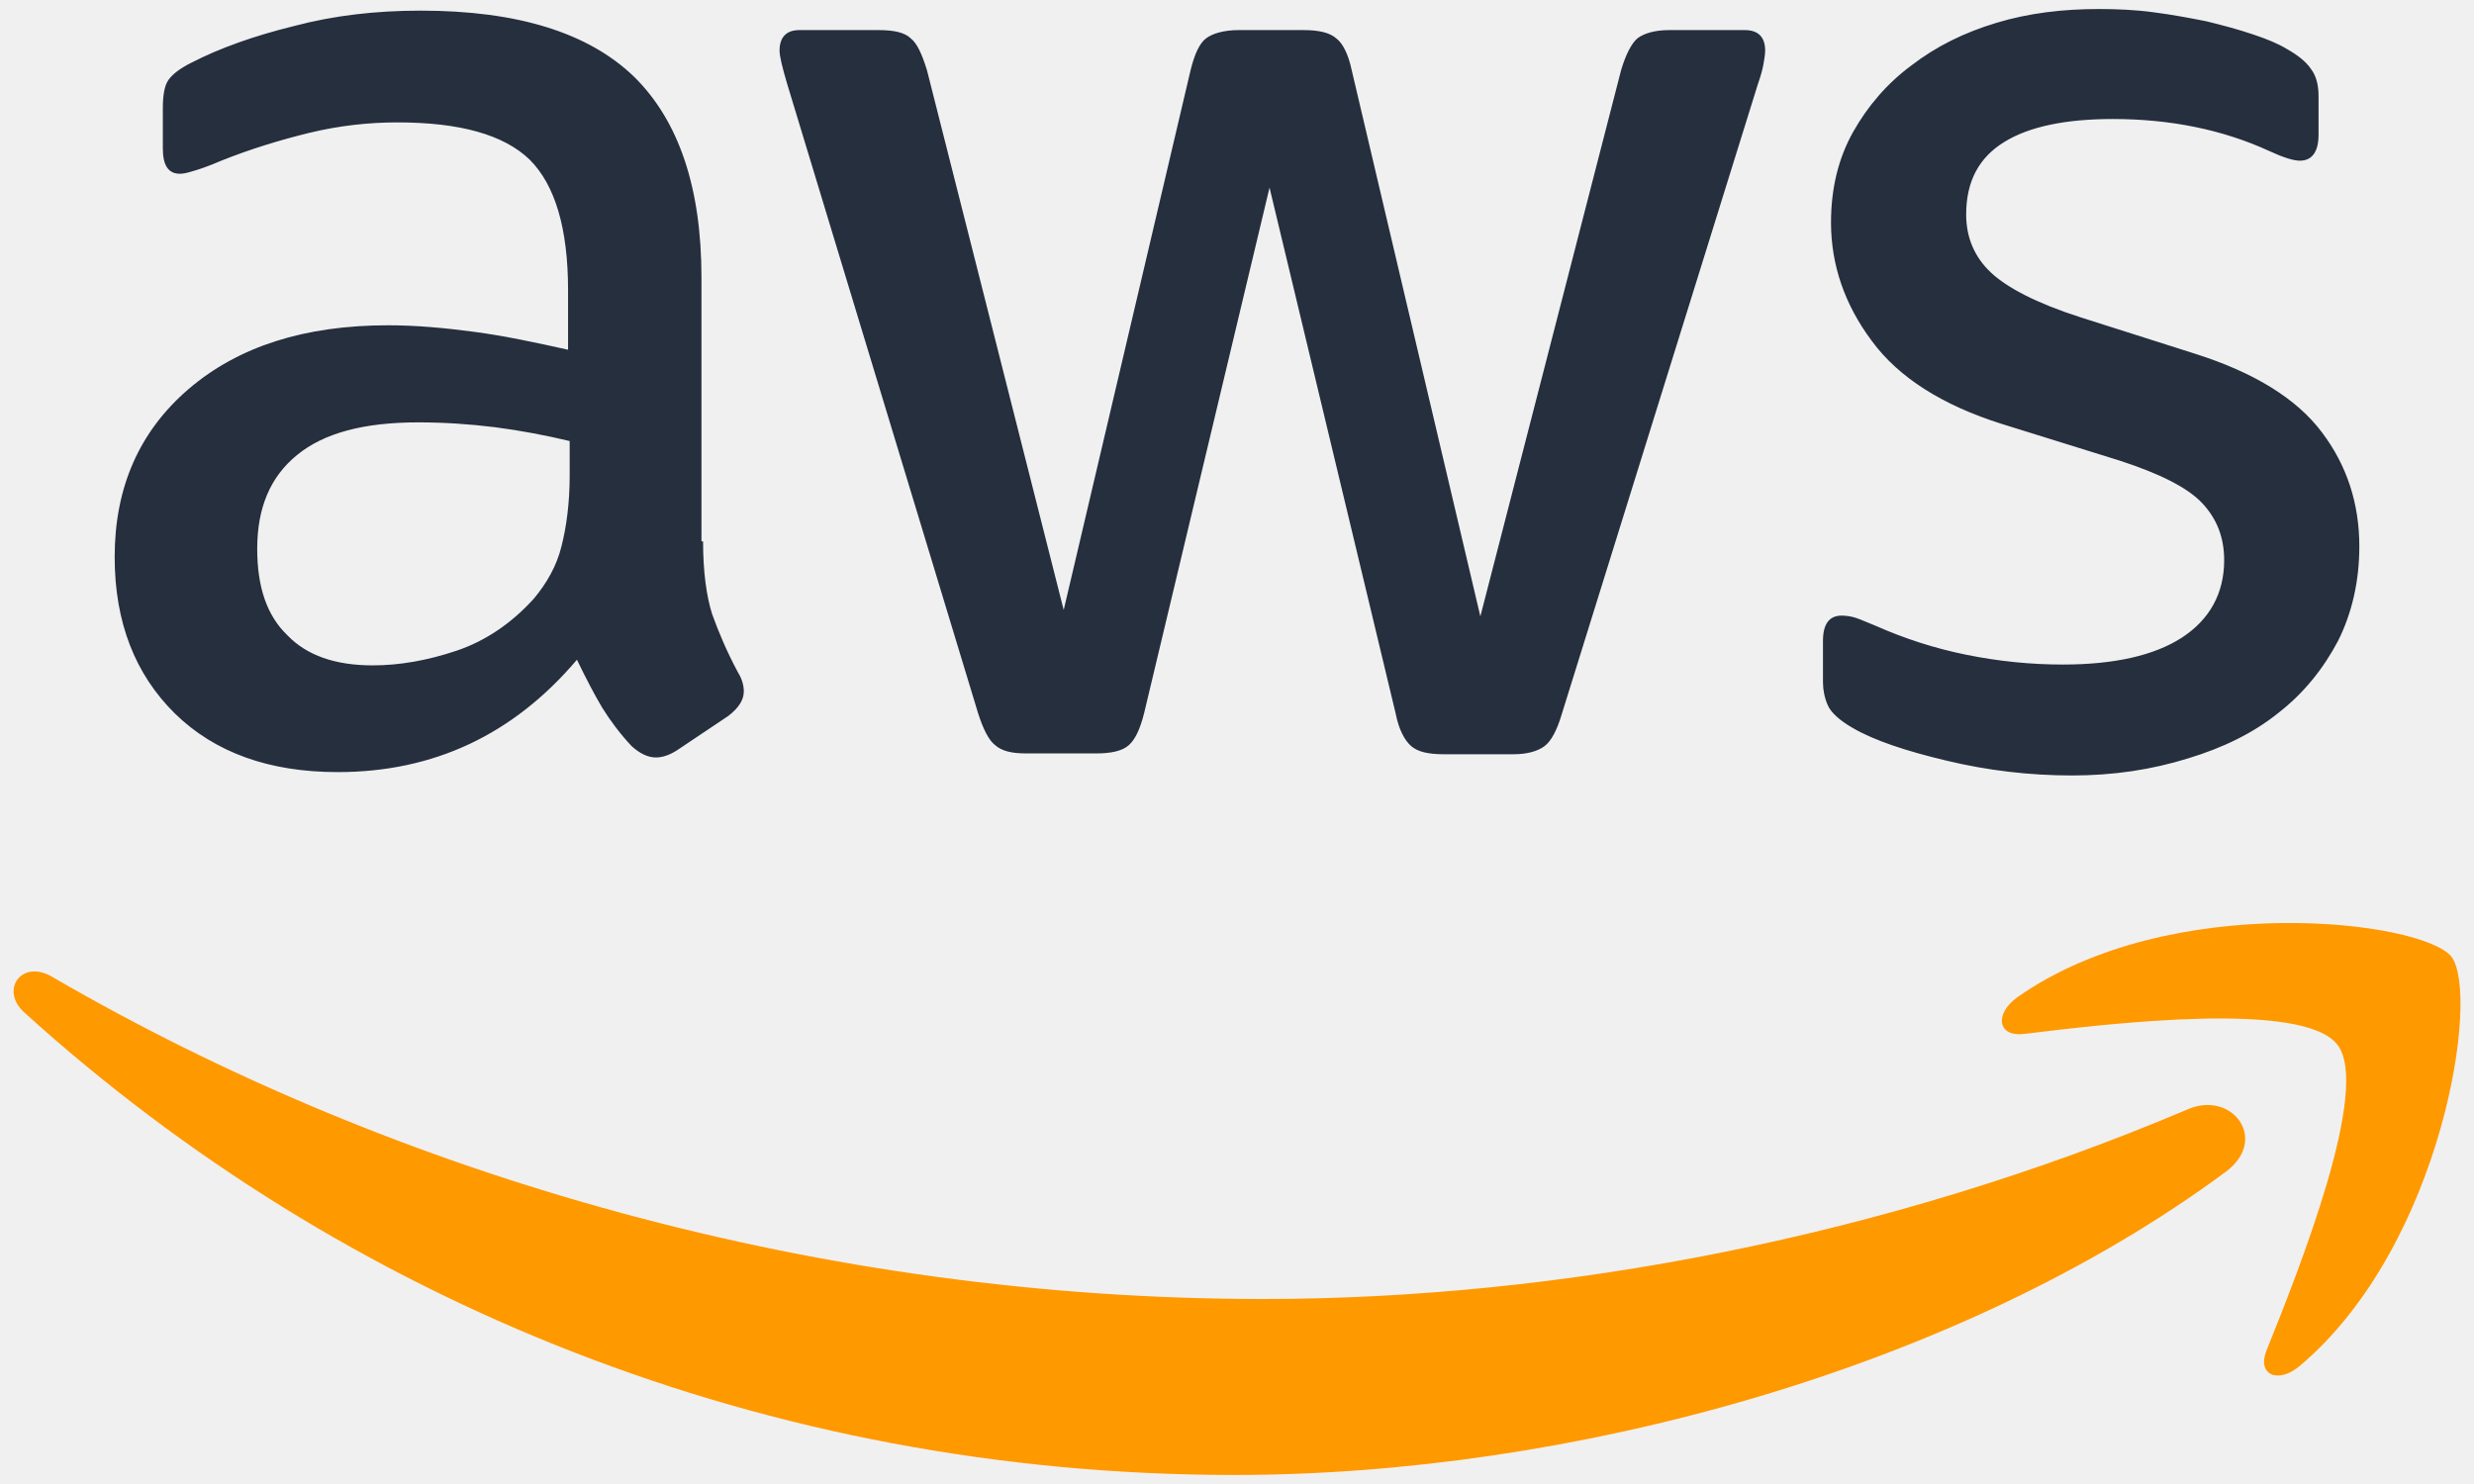
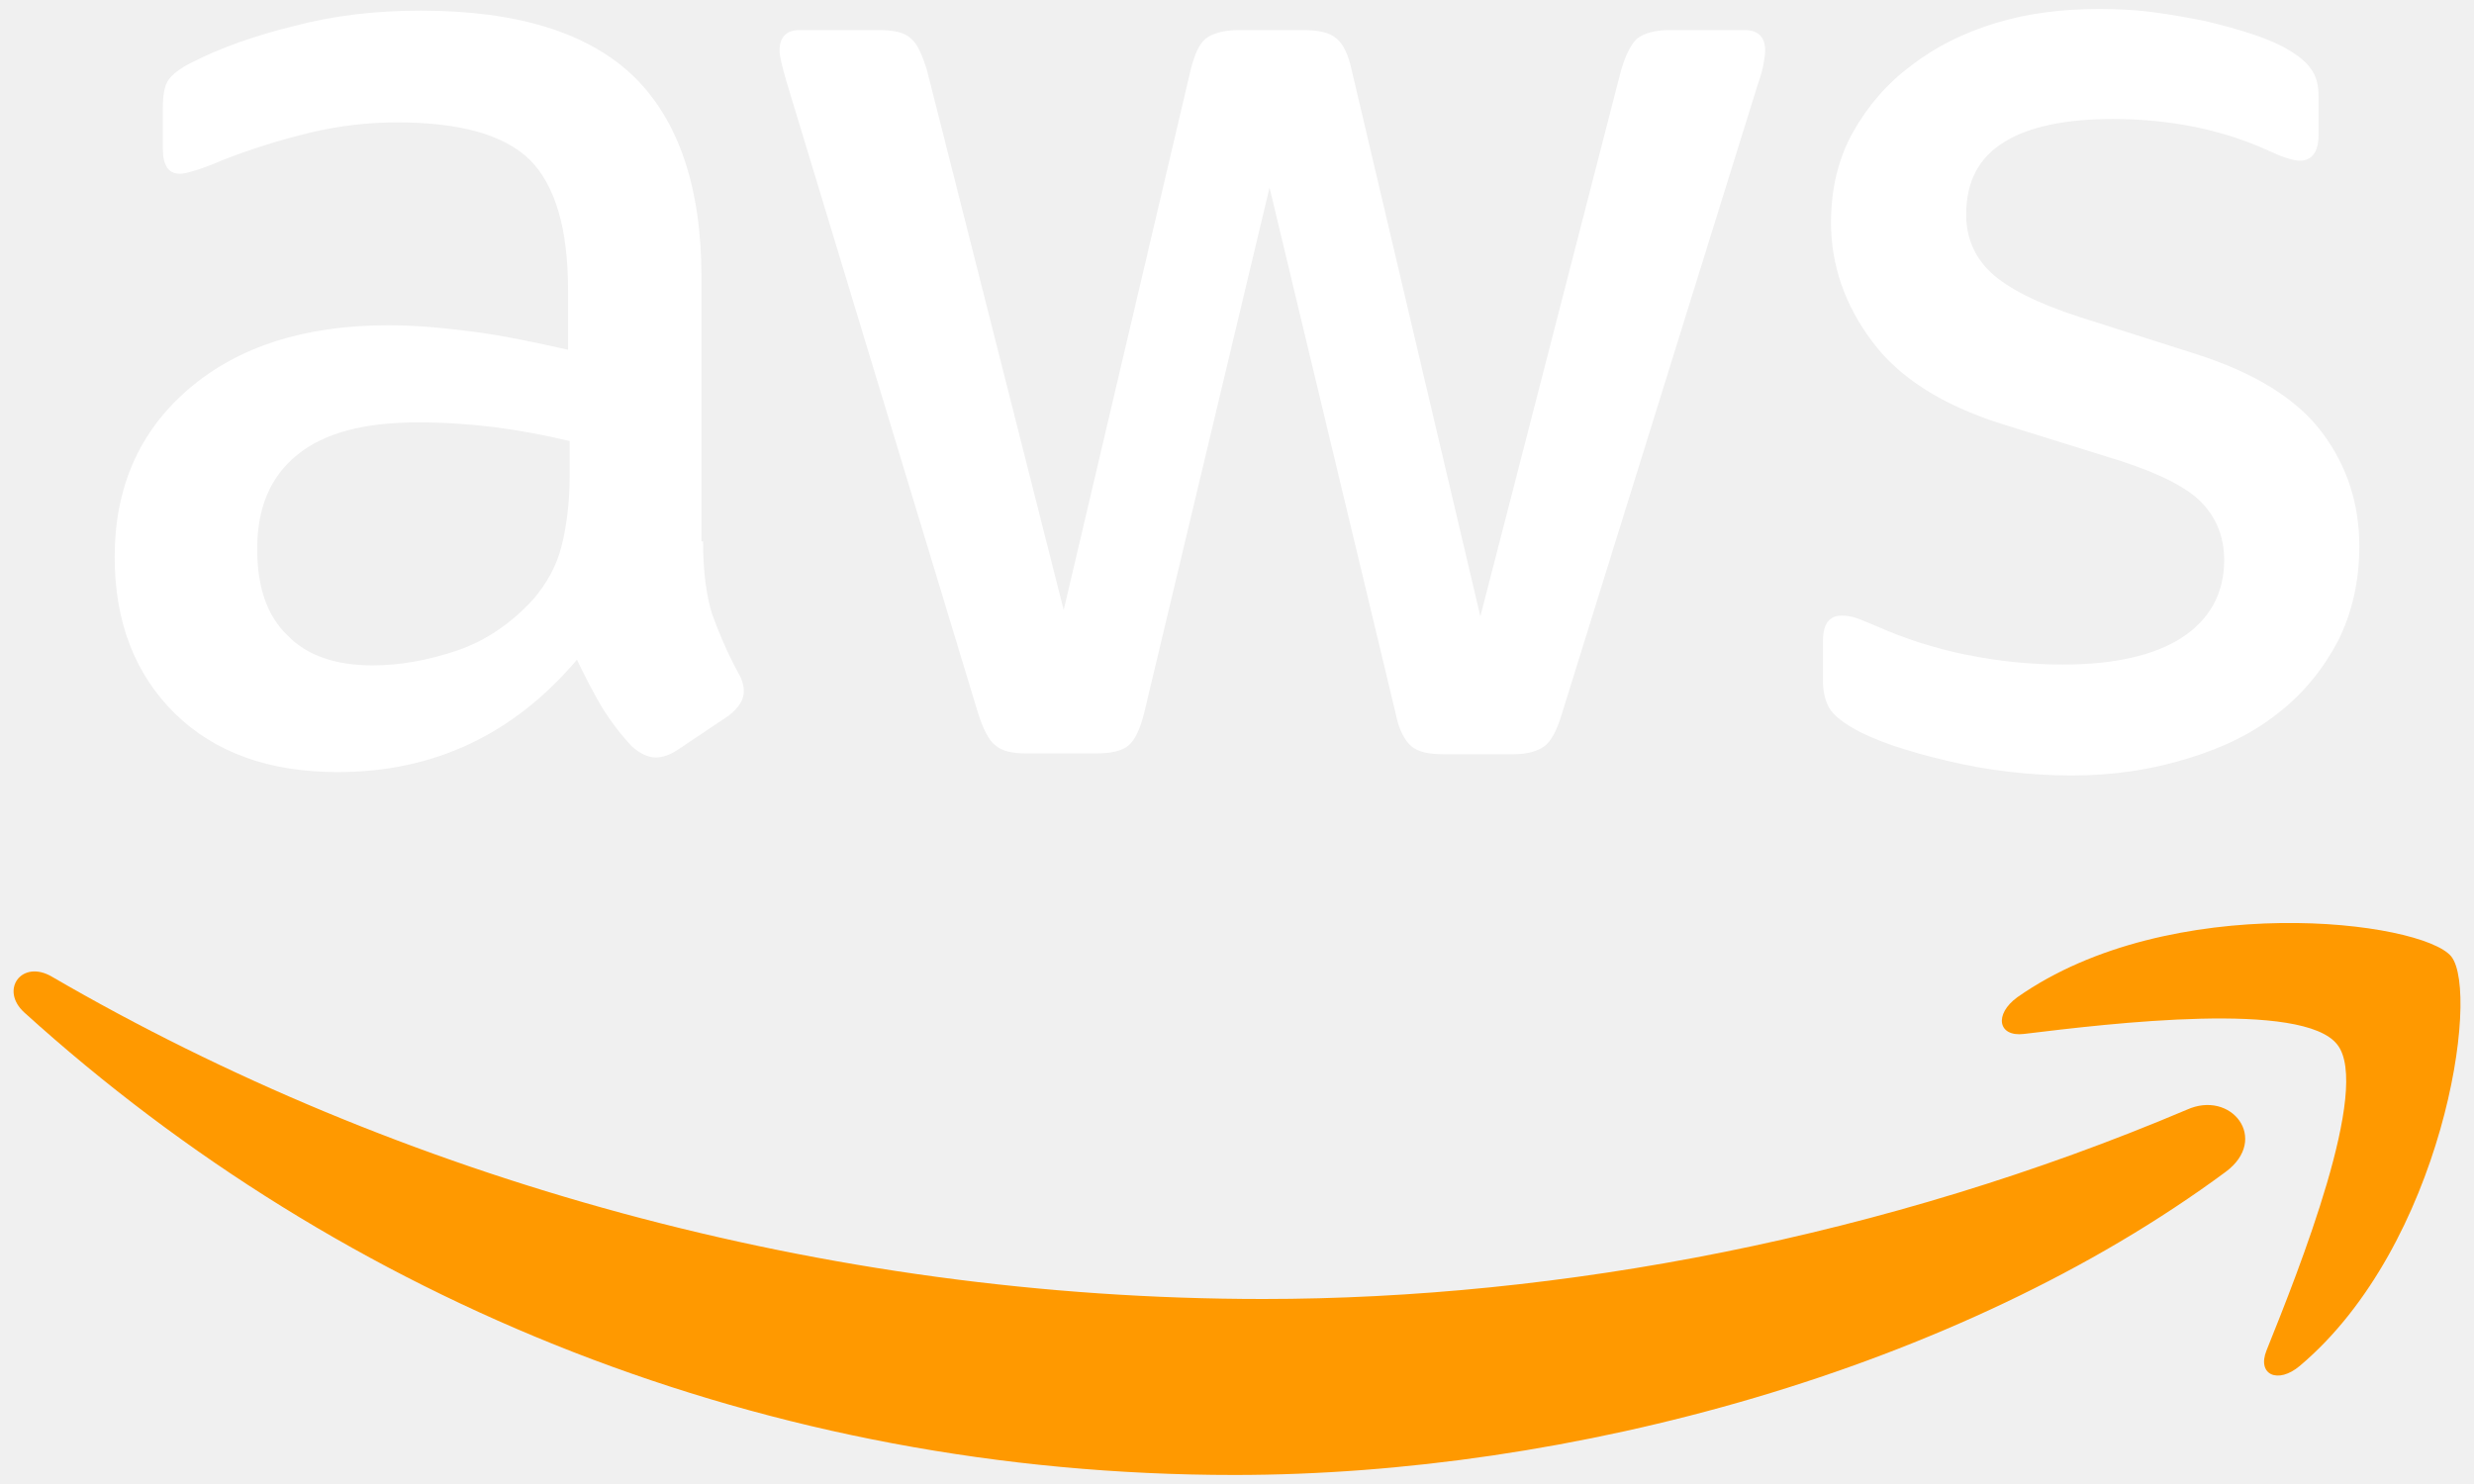
<svg xmlns="http://www.w3.org/2000/svg" width="60px" height="36px" viewBox="0 0 60 36" version="1.1">
  <g id="surface1">
-     <path style=" stroke:none;fill-rule:nonzero;fill:rgb(14.51%,18.431%,24.314%);fill-opacity:1;" d="M 17.051 13.133 C 17.051 13.867 17.133 14.461 17.27 14.895 C 17.426 15.328 17.625 15.805 17.902 16.32 C 18 16.477 18.039 16.637 18.039 16.773 C 18.039 16.973 17.922 17.168 17.664 17.367 L 16.422 18.199 C 16.242 18.316 16.066 18.375 15.906 18.375 C 15.711 18.375 15.512 18.277 15.316 18.098 C 15.039 17.801 14.801 17.484 14.605 17.168 C 14.406 16.832 14.211 16.457 13.992 16.004 C 12.453 17.82 10.52 18.73 8.191 18.73 C 6.531 18.73 5.211 18.258 4.242 17.309 C 3.277 16.359 2.781 15.094 2.781 13.512 C 2.781 11.828 3.375 10.465 4.578 9.434 C 5.781 8.406 7.383 7.891 9.414 7.891 C 10.086 7.891 10.777 7.953 11.508 8.051 C 12.238 8.148 12.988 8.309 13.777 8.484 L 13.777 7.043 C 13.777 5.539 13.461 4.488 12.848 3.875 C 12.219 3.266 11.152 2.969 9.633 2.969 C 8.941 2.969 8.23 3.047 7.5 3.223 C 6.77 3.402 6.059 3.621 5.367 3.898 C 5.051 4.035 4.816 4.113 4.676 4.152 C 4.539 4.195 4.441 4.215 4.363 4.215 C 4.086 4.215 3.949 4.016 3.949 3.602 L 3.949 2.629 C 3.949 2.312 3.988 2.078 4.086 1.938 C 4.184 1.801 4.363 1.66 4.637 1.523 C 5.328 1.168 6.156 0.871 7.125 0.633 C 8.094 0.375 9.117 0.258 10.203 0.258 C 12.551 0.258 14.27 0.793 15.375 1.859 C 16.461 2.926 17.012 4.551 17.012 6.727 L 17.012 13.133 Z M 9.039 16.141 C 9.691 16.141 10.363 16.023 11.074 15.785 C 11.781 15.547 12.414 15.113 12.949 14.52 C 13.262 14.145 13.5 13.727 13.617 13.254 C 13.738 12.777 13.816 12.203 13.816 11.531 L 13.816 10.699 C 13.242 10.562 12.633 10.445 12 10.363 C 11.367 10.285 10.758 10.246 10.145 10.246 C 8.824 10.246 7.855 10.504 7.203 11.039 C 6.551 11.57 6.238 12.324 6.238 13.312 C 6.238 14.242 6.473 14.934 6.969 15.41 C 7.441 15.902 8.133 16.141 9.039 16.141 Z M 24.887 18.277 C 24.531 18.277 24.297 18.219 24.137 18.078 C 23.98 17.961 23.844 17.684 23.723 17.309 L 19.086 2.02 C 18.969 1.621 18.906 1.363 18.906 1.227 C 18.906 0.91 19.066 0.73 19.383 0.73 L 21.316 0.73 C 21.691 0.73 21.949 0.793 22.086 0.93 C 22.242 1.047 22.363 1.324 22.48 1.699 L 25.797 14.797 L 28.875 1.699 C 28.973 1.305 29.094 1.047 29.25 0.93 C 29.406 0.812 29.684 0.73 30.039 0.73 L 31.617 0.73 C 31.992 0.73 32.25 0.793 32.406 0.93 C 32.566 1.047 32.703 1.324 32.781 1.699 L 35.902 14.953 L 39.316 1.699 C 39.434 1.305 39.574 1.047 39.711 0.93 C 39.867 0.812 40.125 0.73 40.48 0.73 L 42.316 0.73 C 42.633 0.73 42.809 0.891 42.809 1.227 C 42.809 1.324 42.789 1.426 42.77 1.543 C 42.75 1.66 42.711 1.82 42.633 2.039 L 37.875 17.328 C 37.758 17.723 37.617 17.98 37.461 18.098 C 37.301 18.219 37.047 18.297 36.711 18.297 L 35.012 18.297 C 34.637 18.297 34.383 18.238 34.223 18.098 C 34.066 17.961 33.926 17.703 33.848 17.309 L 30.789 4.551 L 27.75 17.289 C 27.652 17.684 27.531 17.941 27.375 18.078 C 27.219 18.219 26.941 18.277 26.586 18.277 Z M 50.25 18.812 C 49.223 18.812 48.199 18.691 47.211 18.453 C 46.223 18.219 45.453 17.961 44.941 17.664 C 44.625 17.484 44.406 17.289 44.328 17.109 C 44.25 16.934 44.211 16.734 44.211 16.555 L 44.211 15.547 C 44.211 15.133 44.367 14.934 44.664 14.934 C 44.781 14.934 44.902 14.953 45.02 14.992 C 45.137 15.031 45.316 15.113 45.512 15.191 C 46.184 15.488 46.914 15.727 47.684 15.883 C 48.473 16.043 49.242 16.121 50.031 16.121 C 51.277 16.121 52.242 15.902 52.914 15.469 C 53.586 15.031 53.941 14.398 53.941 13.59 C 53.941 13.035 53.762 12.582 53.406 12.203 C 53.051 11.828 52.383 11.492 51.414 11.176 L 48.551 10.285 C 47.113 9.832 46.047 9.16 45.395 8.27 C 44.742 7.398 44.406 6.43 44.406 5.398 C 44.406 4.57 44.586 3.836 44.941 3.203 C 45.297 2.57 45.77 2.02 46.363 1.582 C 46.953 1.129 47.625 0.793 48.414 0.555 C 49.203 0.316 50.031 0.219 50.902 0.219 C 51.336 0.219 51.789 0.238 52.223 0.297 C 52.676 0.355 53.094 0.434 53.508 0.516 C 53.902 0.613 54.277 0.711 54.633 0.832 C 54.988 0.949 55.262 1.066 55.461 1.188 C 55.738 1.344 55.934 1.504 56.051 1.68 C 56.172 1.84 56.23 2.059 56.23 2.336 L 56.23 3.266 C 56.23 3.68 56.074 3.898 55.777 3.898 C 55.617 3.898 55.363 3.816 55.027 3.66 C 53.902 3.145 52.637 2.887 51.238 2.887 C 50.113 2.887 49.223 3.066 48.613 3.441 C 48 3.816 47.684 4.391 47.684 5.203 C 47.684 5.758 47.883 6.23 48.277 6.605 C 48.672 6.98 49.402 7.359 50.449 7.695 L 53.25 8.586 C 54.672 9.039 55.699 9.672 56.309 10.484 C 56.922 11.293 57.219 12.223 57.219 13.254 C 57.219 14.102 57.039 14.875 56.703 15.547 C 56.348 16.219 55.875 16.812 55.262 17.289 C 54.652 17.781 53.922 18.137 53.074 18.395 C 52.184 18.672 51.258 18.812 50.25 18.812 Z M 50.25 18.812 " />
+     <path style=" stroke:none;fill-rule:nonzero;fill:#FFFFFF;fill-opacity:1;" d="M 17.051 13.133 C 17.051 13.867 17.133 14.461 17.27 14.895 C 17.426 15.328 17.625 15.805 17.902 16.32 C 18 16.477 18.039 16.637 18.039 16.773 C 18.039 16.973 17.922 17.168 17.664 17.367 L 16.422 18.199 C 16.242 18.316 16.066 18.375 15.906 18.375 C 15.711 18.375 15.512 18.277 15.316 18.098 C 15.039 17.801 14.801 17.484 14.605 17.168 C 14.406 16.832 14.211 16.457 13.992 16.004 C 12.453 17.82 10.52 18.73 8.191 18.73 C 6.531 18.73 5.211 18.258 4.242 17.309 C 3.277 16.359 2.781 15.094 2.781 13.512 C 2.781 11.828 3.375 10.465 4.578 9.434 C 5.781 8.406 7.383 7.891 9.414 7.891 C 10.086 7.891 10.777 7.953 11.508 8.051 C 12.238 8.148 12.988 8.309 13.777 8.484 L 13.777 7.043 C 13.777 5.539 13.461 4.488 12.848 3.875 C 12.219 3.266 11.152 2.969 9.633 2.969 C 8.941 2.969 8.23 3.047 7.5 3.223 C 6.77 3.402 6.059 3.621 5.367 3.898 C 5.051 4.035 4.816 4.113 4.676 4.152 C 4.539 4.195 4.441 4.215 4.363 4.215 C 4.086 4.215 3.949 4.016 3.949 3.602 L 3.949 2.629 C 3.949 2.312 3.988 2.078 4.086 1.938 C 4.184 1.801 4.363 1.66 4.637 1.523 C 5.328 1.168 6.156 0.871 7.125 0.633 C 8.094 0.375 9.117 0.258 10.203 0.258 C 12.551 0.258 14.27 0.793 15.375 1.859 C 16.461 2.926 17.012 4.551 17.012 6.727 L 17.012 13.133 Z M 9.039 16.141 C 9.691 16.141 10.363 16.023 11.074 15.785 C 11.781 15.547 12.414 15.113 12.949 14.52 C 13.262 14.145 13.5 13.727 13.617 13.254 C 13.738 12.777 13.816 12.203 13.816 11.531 L 13.816 10.699 C 13.242 10.562 12.633 10.445 12 10.363 C 11.367 10.285 10.758 10.246 10.145 10.246 C 8.824 10.246 7.855 10.504 7.203 11.039 C 6.551 11.57 6.238 12.324 6.238 13.312 C 6.238 14.242 6.473 14.934 6.969 15.41 C 7.441 15.902 8.133 16.141 9.039 16.141 Z M 24.887 18.277 C 24.531 18.277 24.297 18.219 24.137 18.078 C 23.98 17.961 23.844 17.684 23.723 17.309 L 19.086 2.02 C 18.969 1.621 18.906 1.363 18.906 1.227 C 18.906 0.91 19.066 0.73 19.383 0.73 L 21.316 0.73 C 21.691 0.73 21.949 0.793 22.086 0.93 C 22.242 1.047 22.363 1.324 22.48 1.699 L 25.797 14.797 L 28.875 1.699 C 28.973 1.305 29.094 1.047 29.25 0.93 C 29.406 0.812 29.684 0.73 30.039 0.73 L 31.617 0.73 C 31.992 0.73 32.25 0.793 32.406 0.93 C 32.566 1.047 32.703 1.324 32.781 1.699 L 35.902 14.953 L 39.316 1.699 C 39.434 1.305 39.574 1.047 39.711 0.93 C 39.867 0.812 40.125 0.73 40.48 0.73 L 42.316 0.73 C 42.633 0.73 42.809 0.891 42.809 1.227 C 42.809 1.324 42.789 1.426 42.77 1.543 C 42.75 1.66 42.711 1.82 42.633 2.039 L 37.875 17.328 C 37.758 17.723 37.617 17.98 37.461 18.098 C 37.301 18.219 37.047 18.297 36.711 18.297 L 35.012 18.297 C 34.637 18.297 34.383 18.238 34.223 18.098 C 34.066 17.961 33.926 17.703 33.848 17.309 L 30.789 4.551 L 27.75 17.289 C 27.652 17.684 27.531 17.941 27.375 18.078 C 27.219 18.219 26.941 18.277 26.586 18.277 Z M 50.25 18.812 C 49.223 18.812 48.199 18.691 47.211 18.453 C 46.223 18.219 45.453 17.961 44.941 17.664 C 44.625 17.484 44.406 17.289 44.328 17.109 C 44.25 16.934 44.211 16.734 44.211 16.555 L 44.211 15.547 C 44.211 15.133 44.367 14.934 44.664 14.934 C 44.781 14.934 44.902 14.953 45.02 14.992 C 45.137 15.031 45.316 15.113 45.512 15.191 C 46.184 15.488 46.914 15.727 47.684 15.883 C 48.473 16.043 49.242 16.121 50.031 16.121 C 51.277 16.121 52.242 15.902 52.914 15.469 C 53.586 15.031 53.941 14.398 53.941 13.59 C 53.941 13.035 53.762 12.582 53.406 12.203 C 53.051 11.828 52.383 11.492 51.414 11.176 L 48.551 10.285 C 47.113 9.832 46.047 9.16 45.395 8.27 C 44.742 7.398 44.406 6.43 44.406 5.398 C 44.406 4.57 44.586 3.836 44.941 3.203 C 45.297 2.57 45.77 2.02 46.363 1.582 C 46.953 1.129 47.625 0.793 48.414 0.555 C 49.203 0.316 50.031 0.219 50.902 0.219 C 51.336 0.219 51.789 0.238 52.223 0.297 C 52.676 0.355 53.094 0.434 53.508 0.516 C 53.902 0.613 54.277 0.711 54.633 0.832 C 54.988 0.949 55.262 1.066 55.461 1.188 C 55.738 1.344 55.934 1.504 56.051 1.68 C 56.172 1.84 56.23 2.059 56.23 2.336 L 56.23 3.266 C 56.23 3.68 56.074 3.898 55.777 3.898 C 55.617 3.898 55.363 3.816 55.027 3.66 C 53.902 3.145 52.637 2.887 51.238 2.887 C 50.113 2.887 49.223 3.066 48.613 3.441 C 48 3.816 47.684 4.391 47.684 5.203 C 47.684 5.758 47.883 6.23 48.277 6.605 C 48.672 6.98 49.402 7.359 50.449 7.695 L 53.25 8.586 C 54.672 9.039 55.699 9.672 56.309 10.484 C 56.922 11.293 57.219 12.223 57.219 13.254 C 57.219 14.102 57.039 14.875 56.703 15.547 C 56.348 16.219 55.875 16.812 55.262 17.289 C 54.652 17.781 53.922 18.137 53.074 18.395 C 52.184 18.672 51.258 18.812 50.25 18.812 Z M 50.25 18.812 " />
    <path style=" stroke:none;fill-rule:evenodd;fill:rgb(100%,60%,0%);fill-opacity:1;" d="M 53.98 28.426 C 47.488 33.23 38.051 35.781 29.941 35.781 C 18.574 35.781 8.328 31.57 0.594 24.566 C -0.02 24.012 0.531 23.262 1.262 23.695 C 9.633 28.562 19.953 31.512 30.633 31.512 C 37.836 31.512 45.75 30.008 53.031 26.922 C 54.117 26.426 55.047 27.633 53.98 28.426 Z M 53.98 28.426 " />
    <path style=" stroke:none;fill-rule:evenodd;fill:rgb(100%,60%,0%);fill-opacity:1;" d="M 56.684 25.34 C 55.855 24.27 51.199 24.824 49.086 25.082 C 48.453 25.16 48.355 24.605 48.926 24.191 C 52.637 21.582 58.738 22.332 59.449 23.203 C 60.156 24.094 59.25 30.203 55.777 33.133 C 55.242 33.586 54.73 33.348 54.969 32.758 C 55.758 30.797 57.512 26.387 56.684 25.34 Z M 56.684 25.34 " />
  </g>
</svg>
